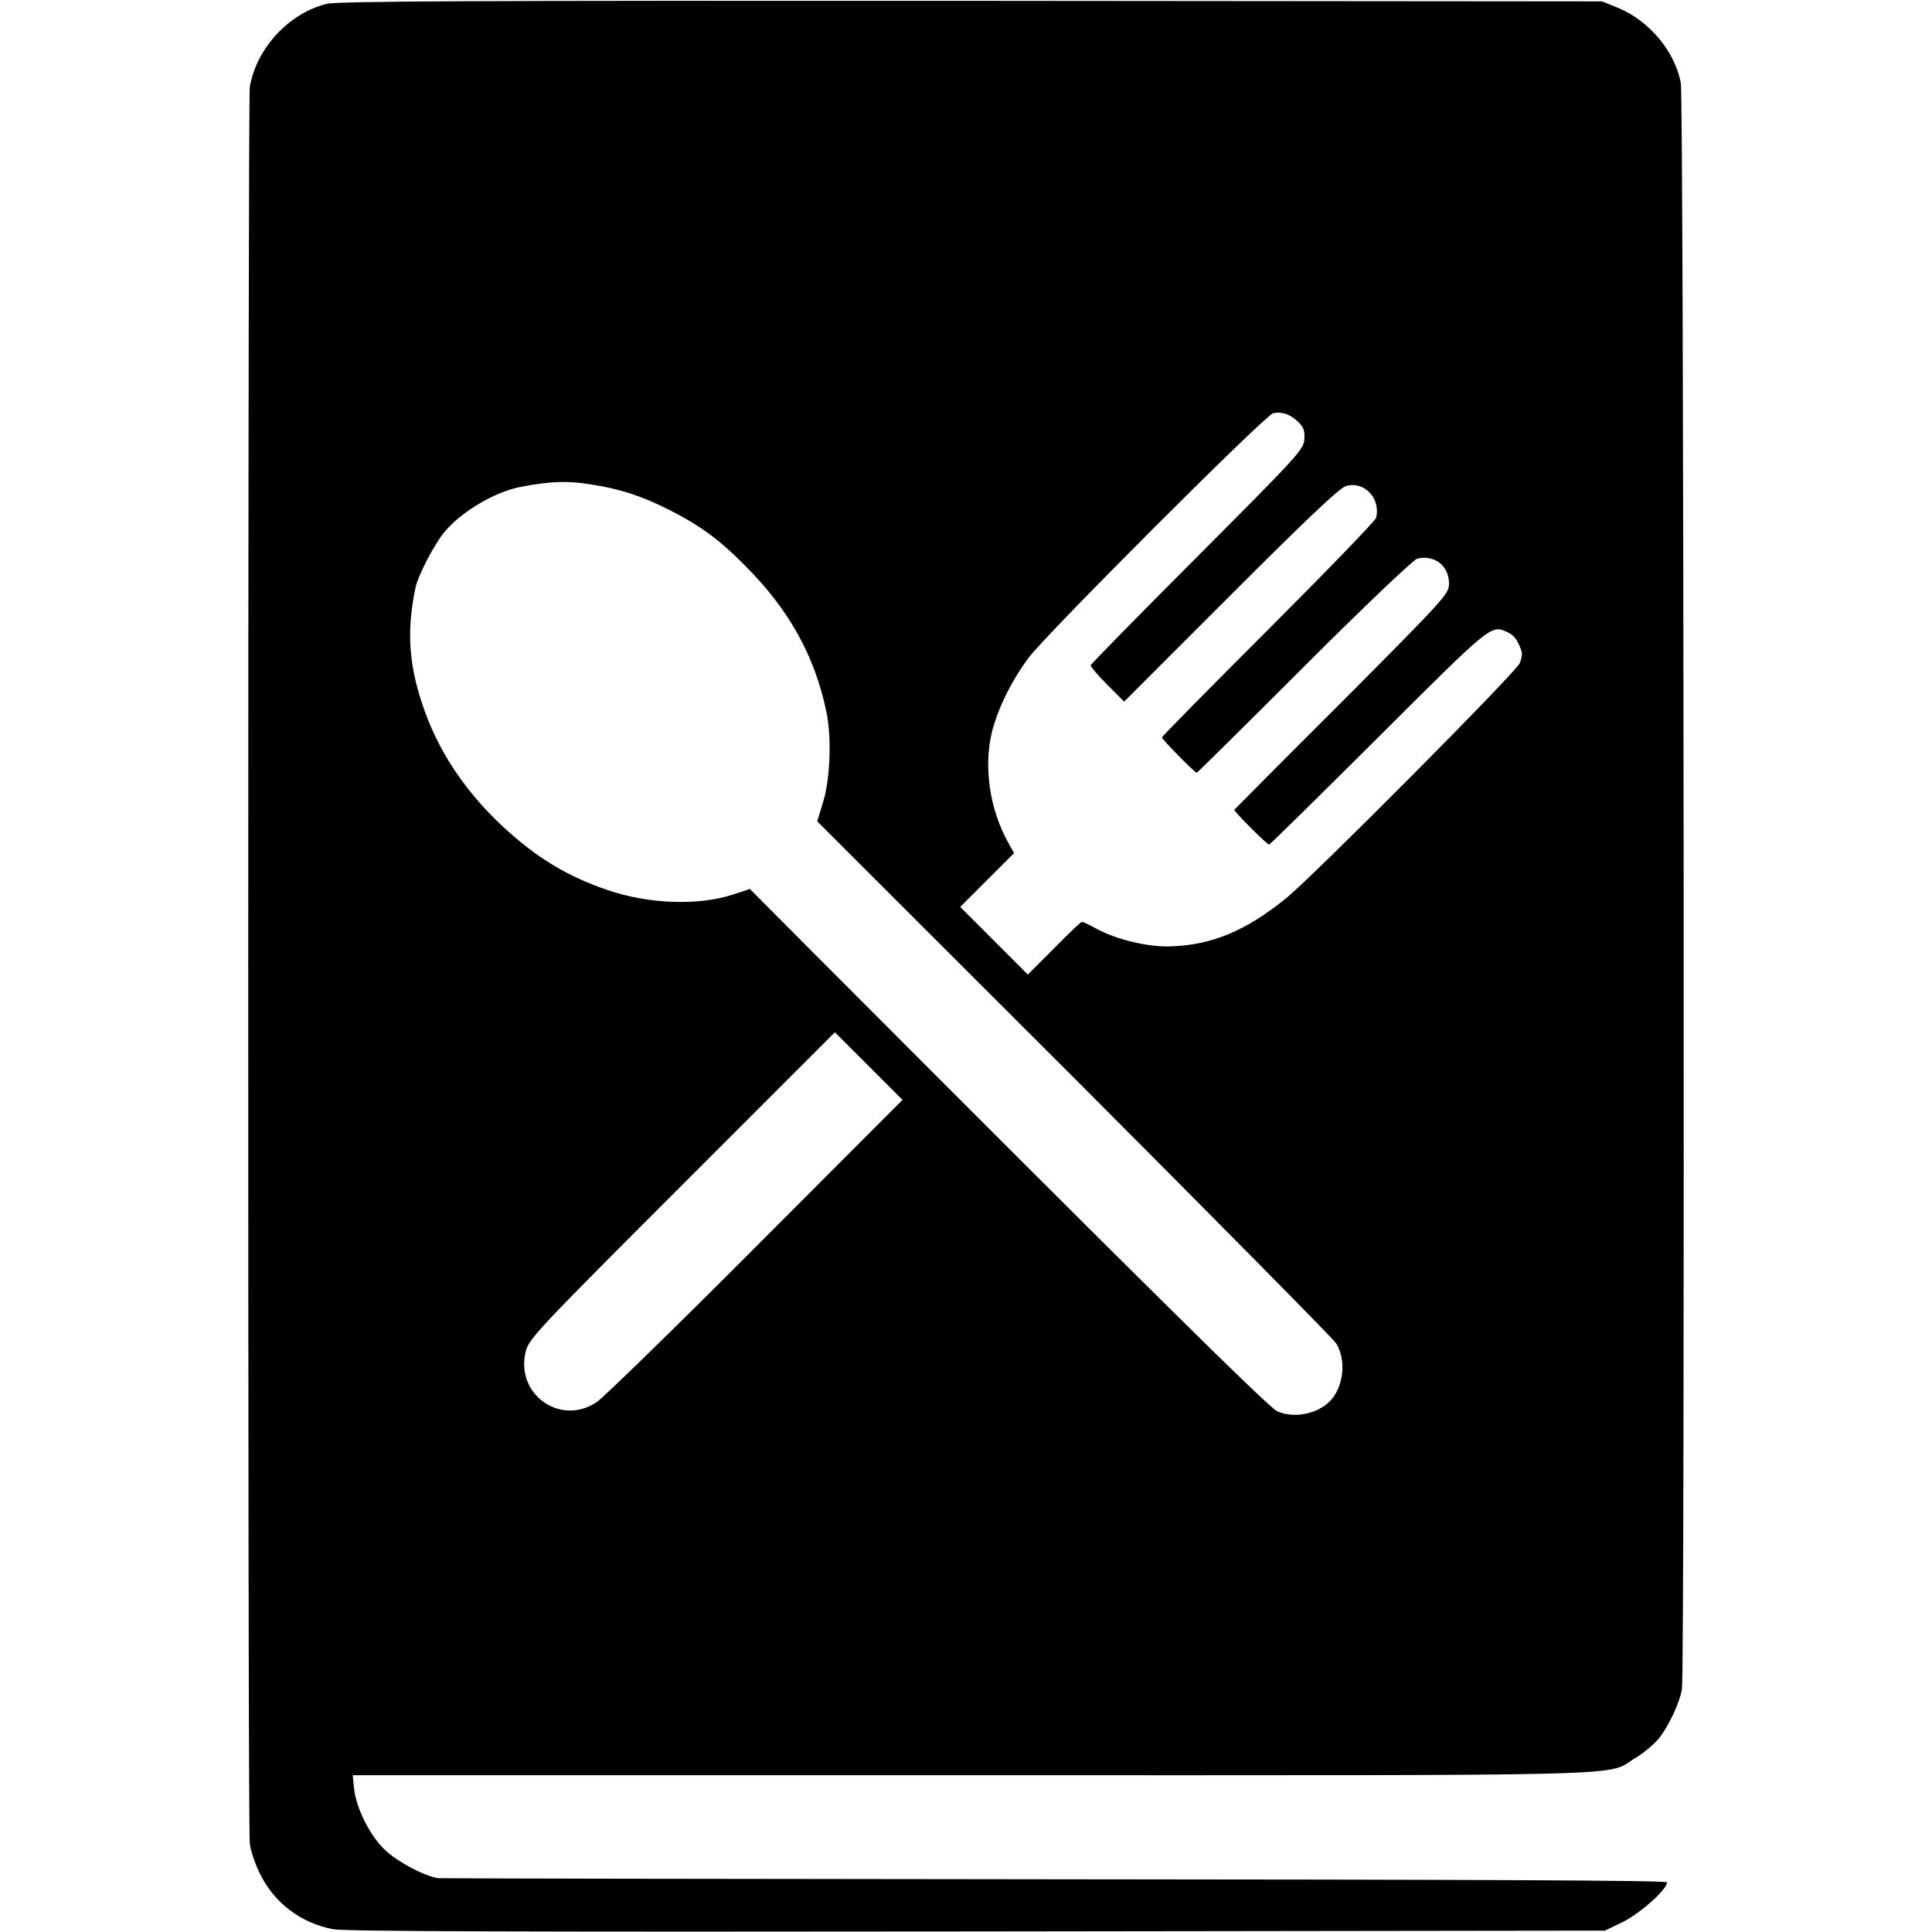
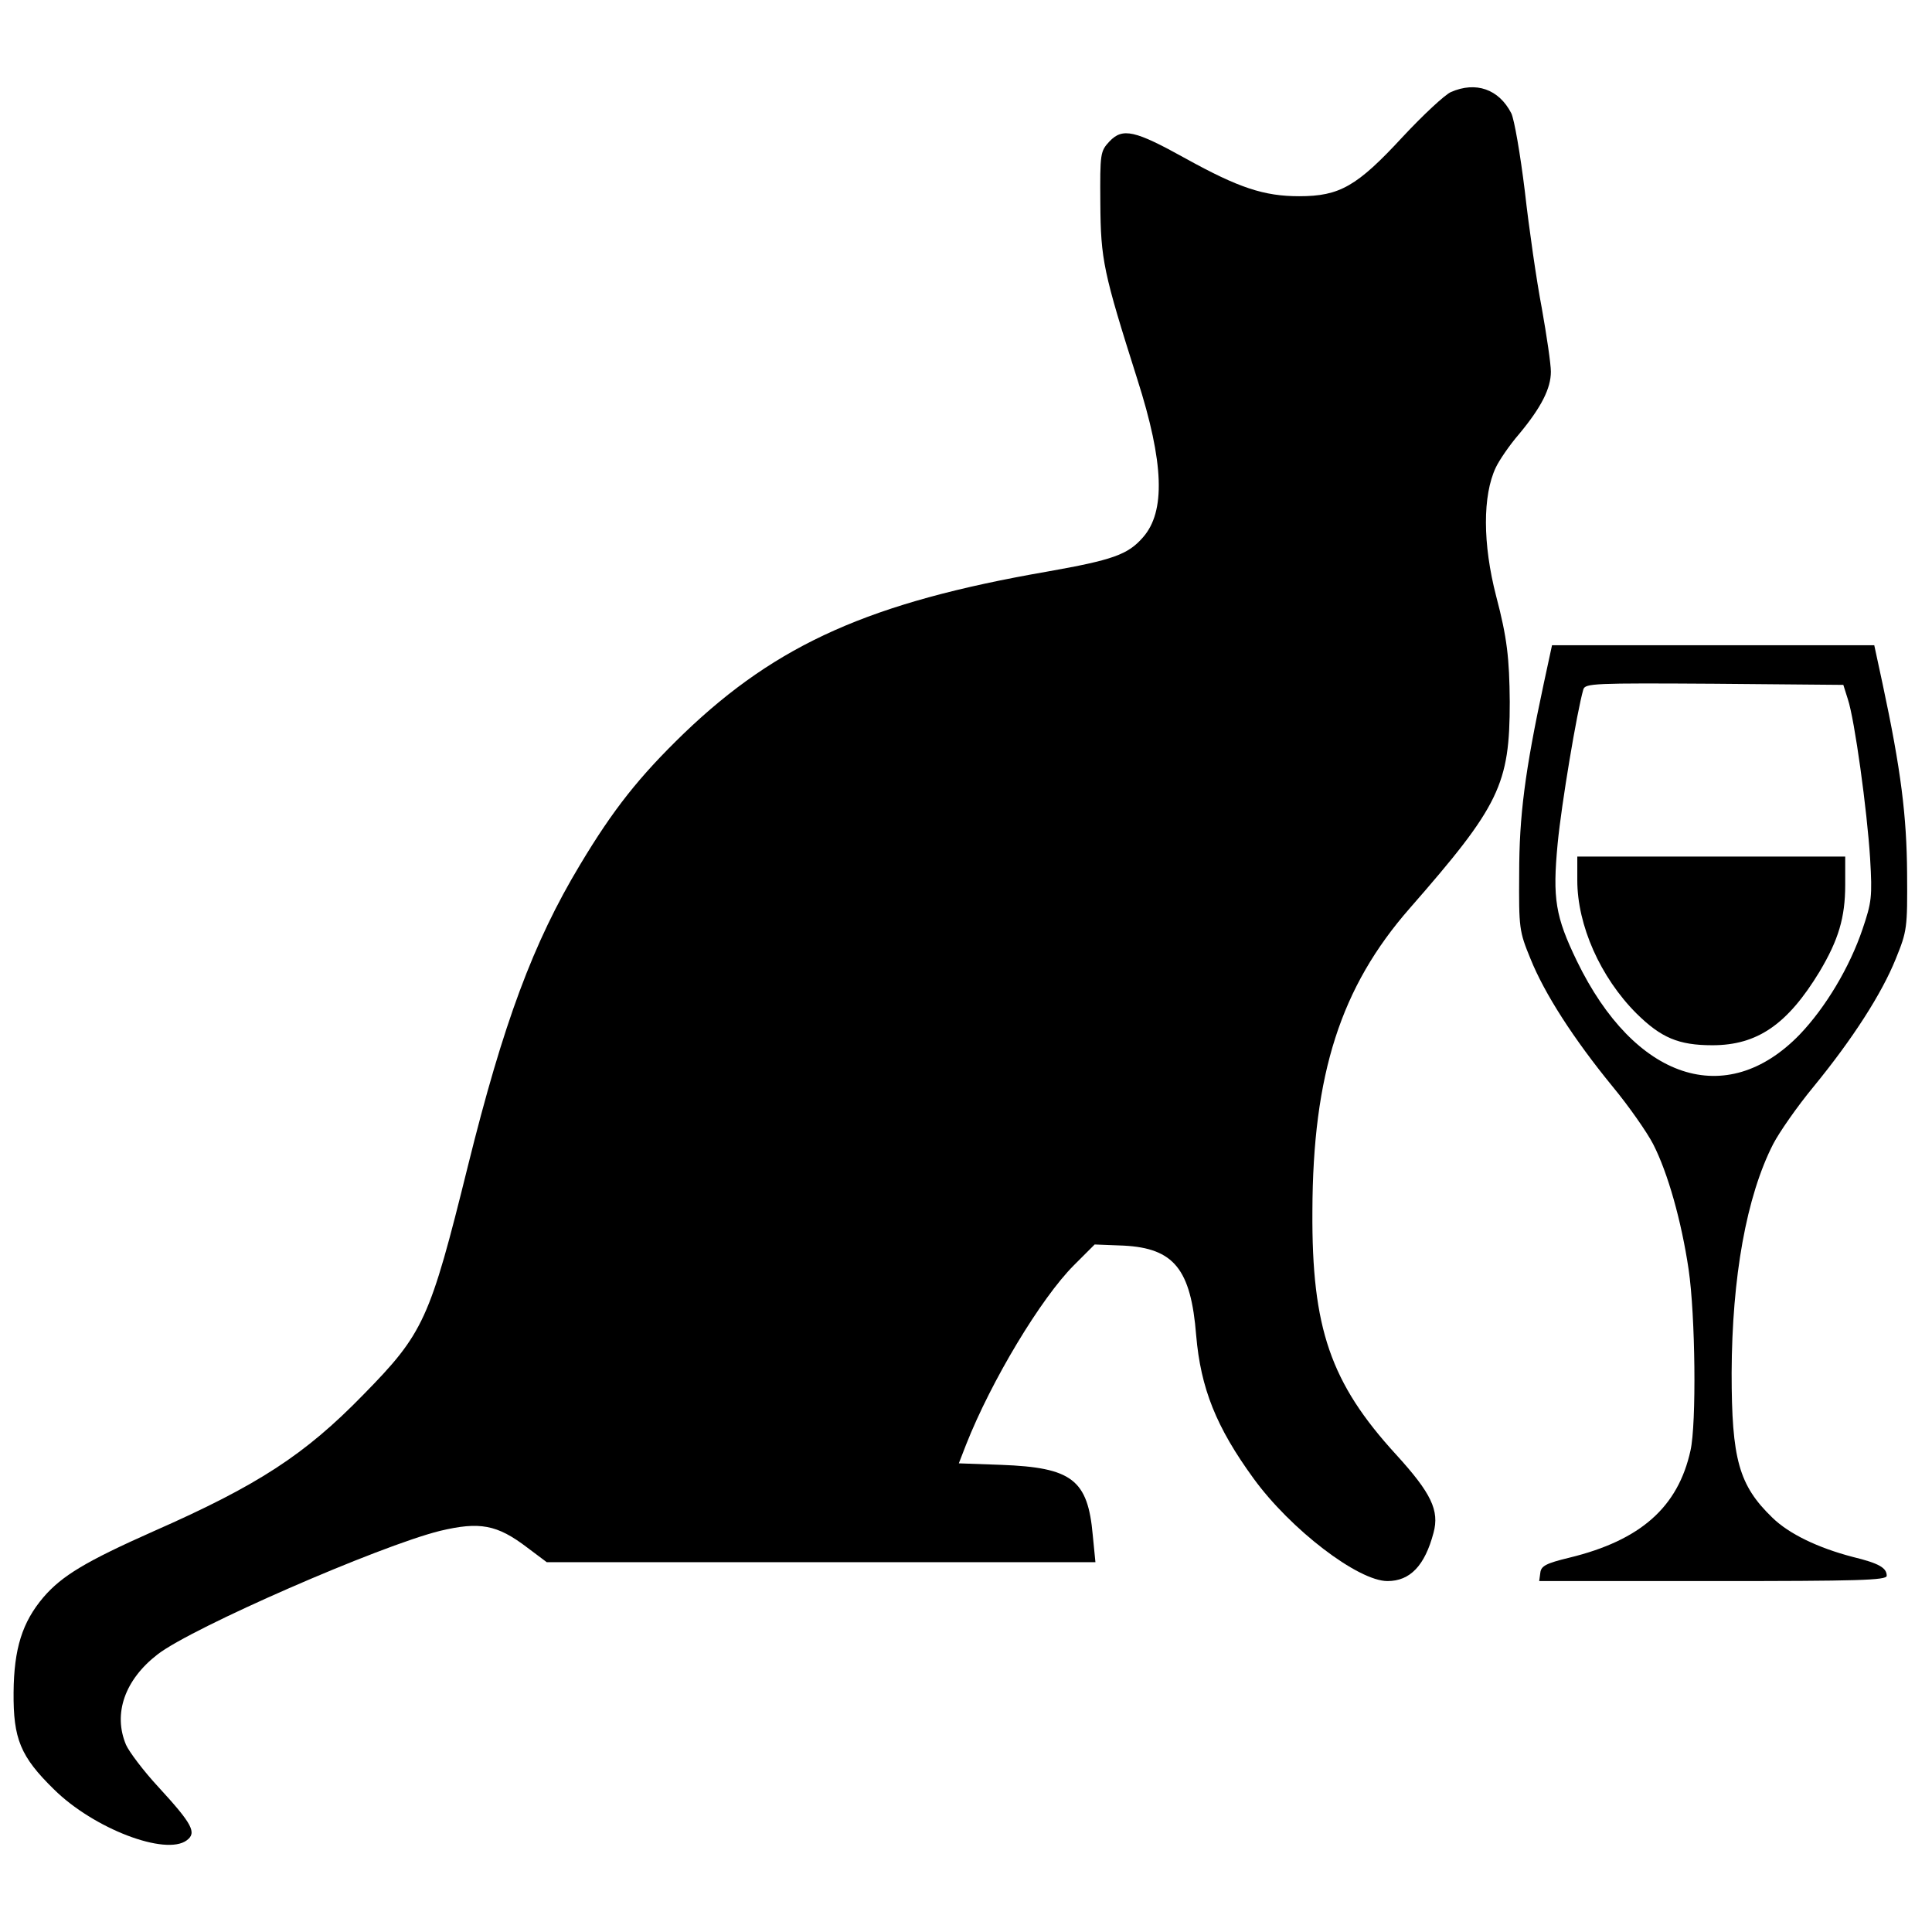
- <svg xmlns="http://www.w3.org/2000/svg" version="1.0" width="700pt" height="700pt" viewBox="0 0 700 700" preserveAspectRatio="xMidYMid meet">
-   <g transform="translate(0,700) scale(0.1,-0.1)" fill="#000000" stroke="none">
-     <path d="M1184 6986 c-137 -33 -256 -162 -279 -302 -7 -45 -8 -6297 0 -6362 2 -24 18 -71 34 -105 52 -110 149 -184 268 -207 41 -8 711 -10 2333 -8 l2275 3 66 32 c62 31 159 117 159 143 0 7 -684 10 -2212 11 -1217 1 -2225 3 -2239 4 -50 6 -154 62 -198 106 -53 52 -100 149 -108 217 l-5 50 2248 0 c2481 0 2287 -5 2400 63 30 18 68 50 85 71 36 46 75 129 83 178 11 67 7 5762 -4 5819 -21 114 -114 225 -226 272 l-59 24 -2285 2 c-1798 1 -2296 -1 -2336 -11z m3518 -1513 c21 -20 26 -33 24 -65 -3 -37 -23 -59 -387 -424 -211 -211 -385 -389 -387 -394 -2 -4 25 -36 59 -70 l62 -62 386 386 c274 274 395 389 418 395 66 19 126 -44 109 -115 -3 -11 -179 -193 -391 -405 -211 -211 -385 -387 -385 -391 0 -7 119 -128 126 -128 2 0 177 173 389 385 225 225 396 387 410 391 62 15 115 -26 115 -89 0 -39 -8 -48 -387 -429 -214 -213 -389 -390 -391 -392 -3 -4 118 -126 126 -126 4 0 182 176 397 390 413 412 407 407 468 379 23 -10 38 -32 50 -69 3 -9 0 -28 -7 -43 -13 -33 -752 -776 -848 -853 -146 -118 -270 -169 -420 -173 -83 -2 -197 26 -267 65 -24 13 -47 24 -51 24 -4 0 -49 -43 -101 -96 l-95 -95 -122 122 -123 123 98 98 97 97 -21 38 c-67 120 -90 274 -59 401 22 86 70 184 133 269 65 87 859 881 886 886 33 6 59 -3 89 -30z m-2562 -228 c105 -16 183 -41 284 -92 111 -56 184 -109 277 -204 158 -158 251 -326 293 -527 20 -94 14 -249 -13 -332 l-20 -66 930 -929 c511 -512 939 -945 950 -962 37 -59 28 -154 -19 -206 -45 -50 -134 -68 -195 -40 -33 16 -493 471 -1679 1660 l-231 232 -61 -20 c-124 -41 -306 -35 -454 16 -148 50 -261 119 -384 234 -128 120 -221 257 -276 406 -60 163 -71 290 -37 454 9 46 72 166 110 209 63 72 181 141 272 158 104 20 168 23 253 9z m598 -2763 c-293 -294 -553 -547 -577 -563 -133 -87 -295 31 -256 185 12 46 43 79 566 602 l554 554 122 -122 123 -123 -532 -533z" />
+ <svg xmlns="http://www.w3.org/2000/svg" version="1.0" width="512pt" height="512pt" viewBox="0 0 512 512" preserveAspectRatio="xMidYMid meet">
+   <g transform="translate(0,512) scale(0.1,-0.1)" fill="#000000" stroke="none">
+     <path d="M3845 4876 c-16 -7 -74 -61 -128 -119 -121 -131 -167 -157 -274 -157 -93 0 -160 22 -301 100 -135 75 -167 82 -202 45 -24 -26 -25 -31 -24 -163 1 -151 8 -183 98 -467 71 -222 75 -351 15 -419 -40 -46 -80 -60 -255 -91 -466 -81 -714 -191 -961 -428 -119 -115 -188 -202 -276 -349 -124 -206 -203 -419 -297 -798 -101 -408 -117 -443 -278 -607 -154 -158 -278 -239 -555 -361 -180 -80 -243 -118 -292 -175 -56 -66 -78 -136 -79 -252 -1 -123 18 -170 107 -257 105 -104 296 -177 352 -135 27 20 15 43 -75 141 -40 43 -78 94 -86 112 -35 83 -3 173 84 240 92 71 587 287 748 327 105 25 151 17 231 -44 l52 -39 727 0 727 0 -7 71 c-13 148 -55 180 -243 187 l-112 4 19 49 c67 170 199 389 286 476 l55 55 77 -3 c133 -7 178 -62 192 -238 12 -140 53 -243 152 -379 98 -135 277 -272 355 -272 60 0 99 41 122 128 16 59 -6 105 -99 207 -174 190 -224 335 -222 645 1 364 75 594 258 803 238 272 265 328 265 547 -1 116 -7 170 -36 280 -36 139 -36 267 -1 341 9 19 36 59 62 89 59 71 84 121 84 165 0 20 -11 95 -24 168 -14 73 -34 212 -45 310 -12 98 -28 191 -36 207 -33 64 -94 85 -160 56z" />
+     <path d="M4091 3308 c-50 -233 -65 -351 -65 -503 -1 -145 0 -153 30 -226 37 -92 114 -212 218 -339 43 -52 91 -121 107 -152 39 -76 75 -204 94 -332 18 -122 21 -409 5 -480 -33 -150 -132 -238 -321 -284 -62 -15 -75 -22 -77 -40 l-3 -22 460 0 c385 0 461 2 461 14 0 21 -20 33 -90 50 -92 24 -169 61 -213 104 -89 86 -108 155 -108 384 1 253 39 467 110 606 16 31 64 100 107 152 104 127 181 247 218 339 30 74 31 81 30 226 -1 152 -16 274 -65 503 l-22 102 -427 0 -427 0 -22 -102z m806 -41 c18 -54 51 -294 59 -422 6 -102 4 -116 -20 -187 -34 -101 -98 -208 -167 -280 -194 -200 -437 -120 -590 195 -57 118 -65 165 -51 312 10 104 51 349 68 408 5 16 28 17 347 15 l342 -3 12 -38z" />
+     <path d="M4180 2787 c0 -119 61 -257 157 -353 65 -64 111 -84 201 -84 119 0 199 55 284 195 50 84 68 143 68 230 l0 75 -355 0 -355 0 0 -63z" />
  </g>
</svg>
